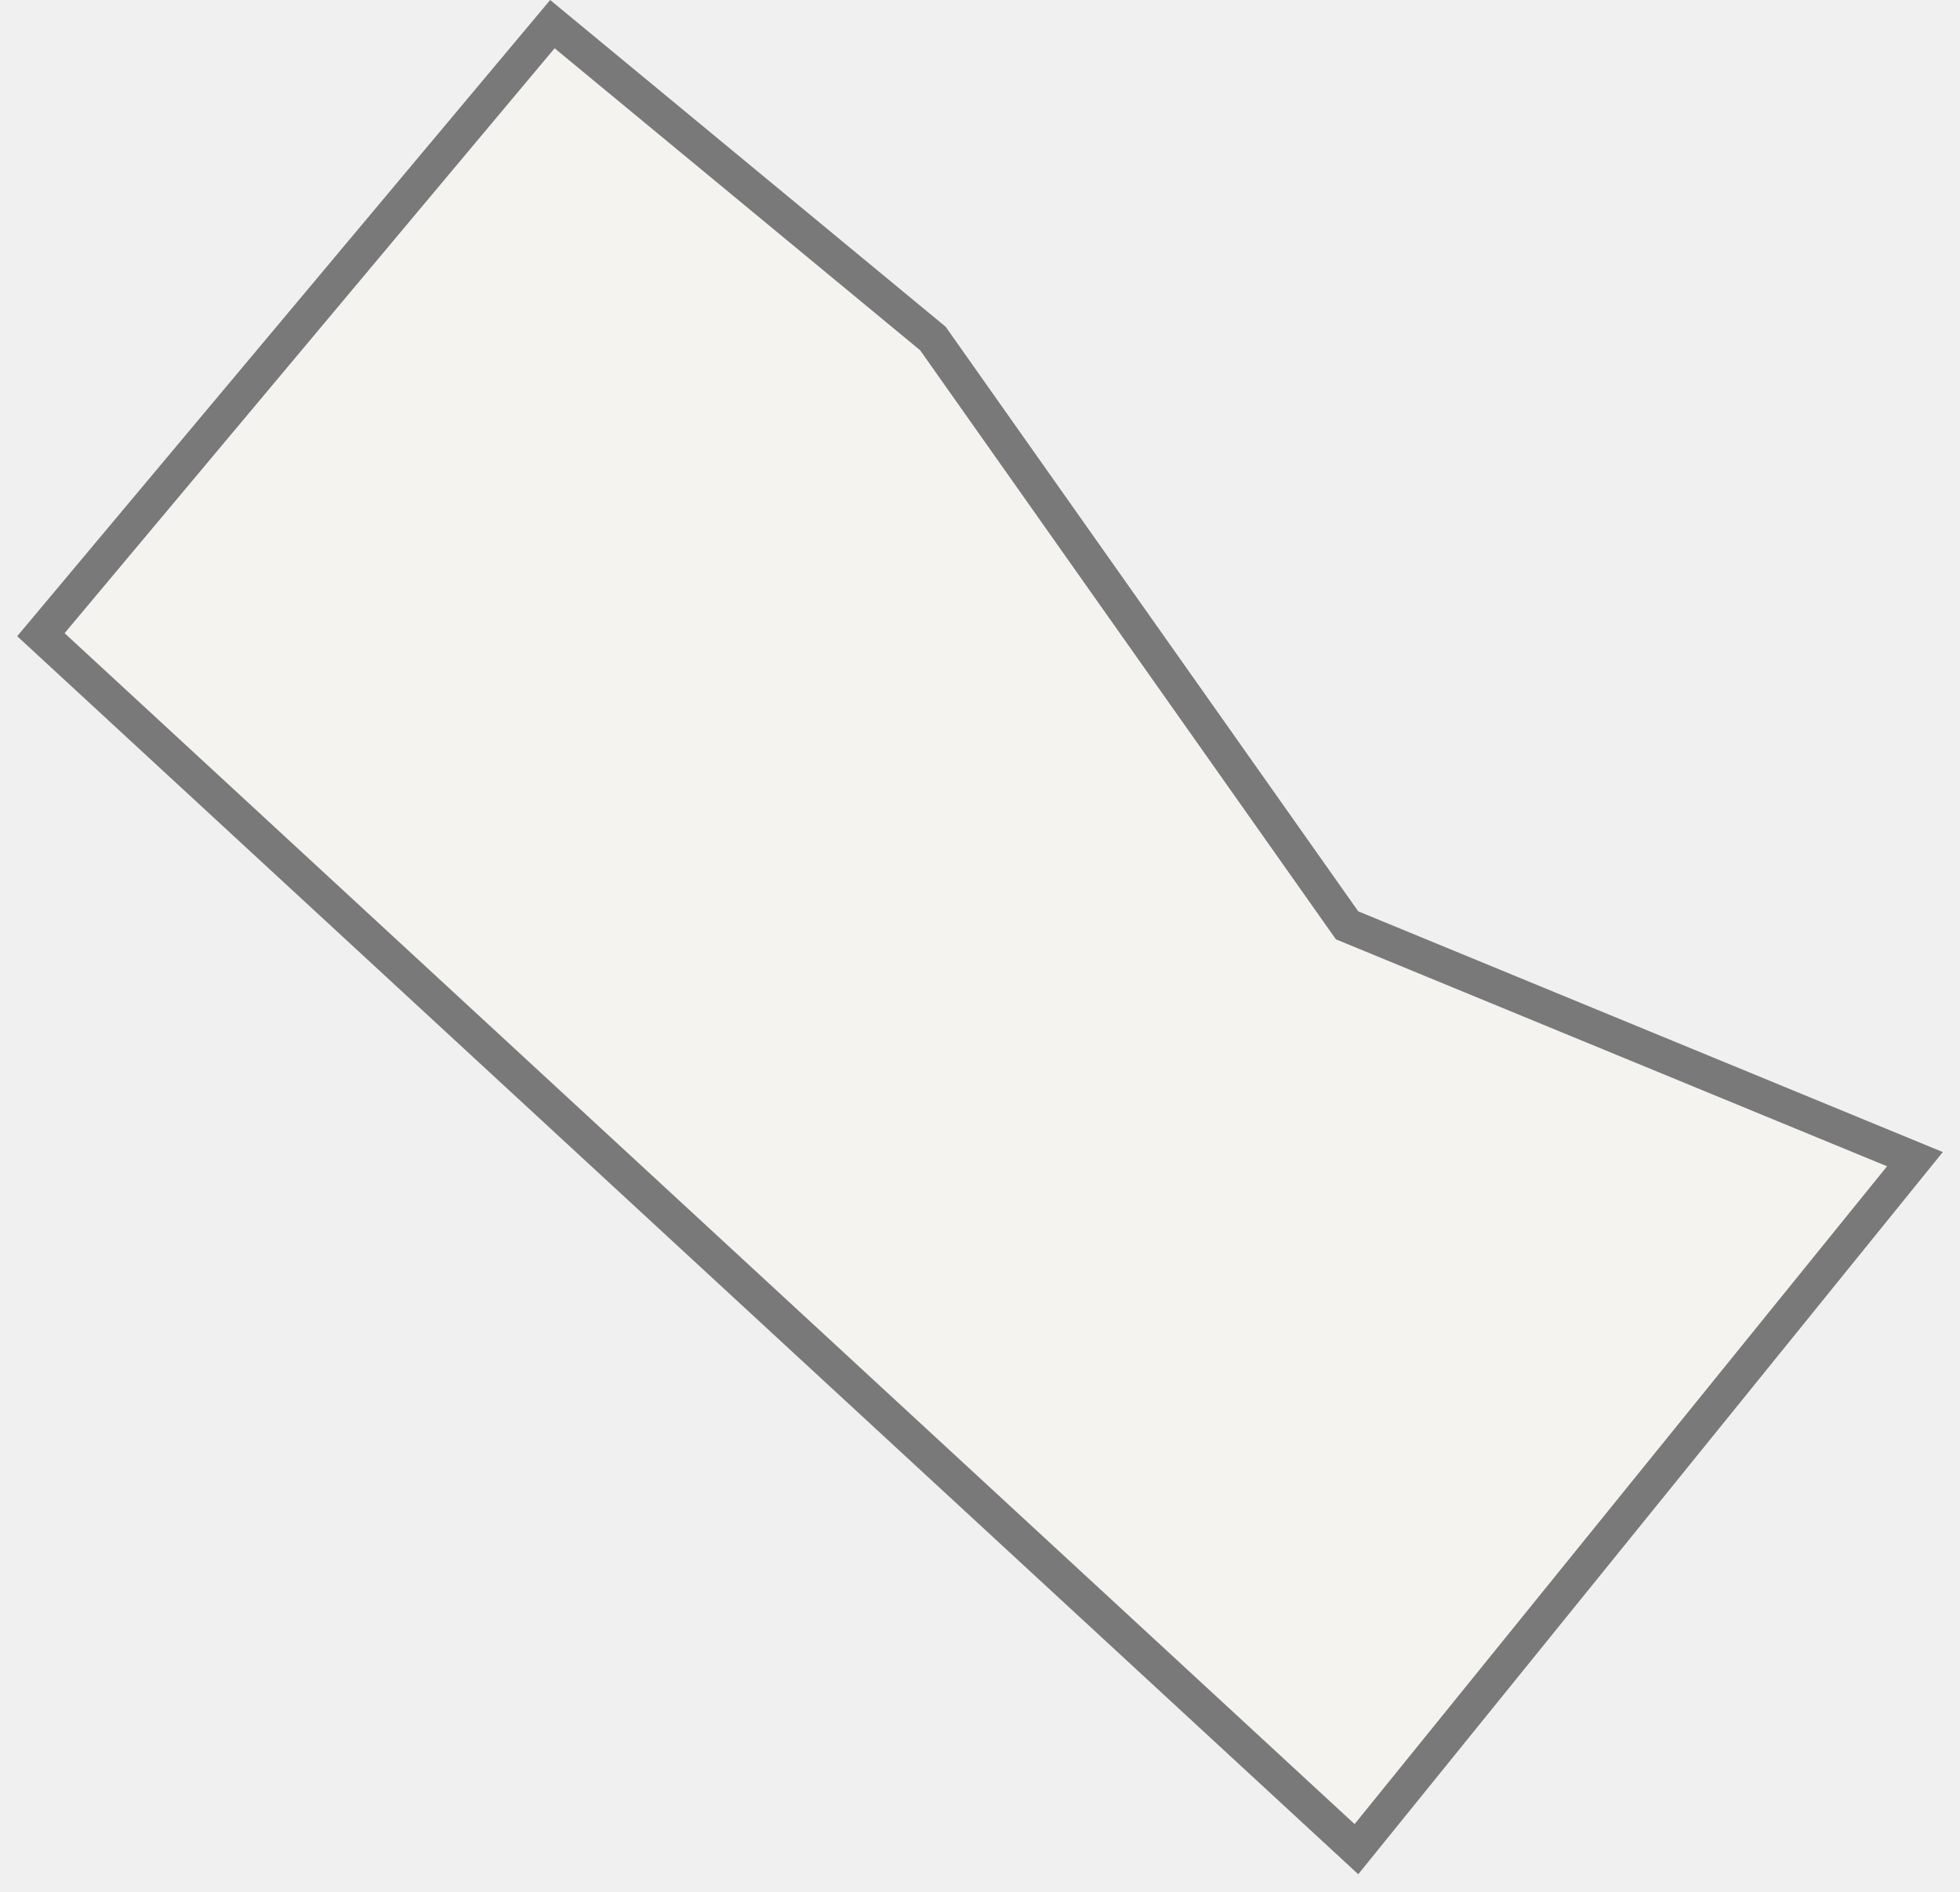
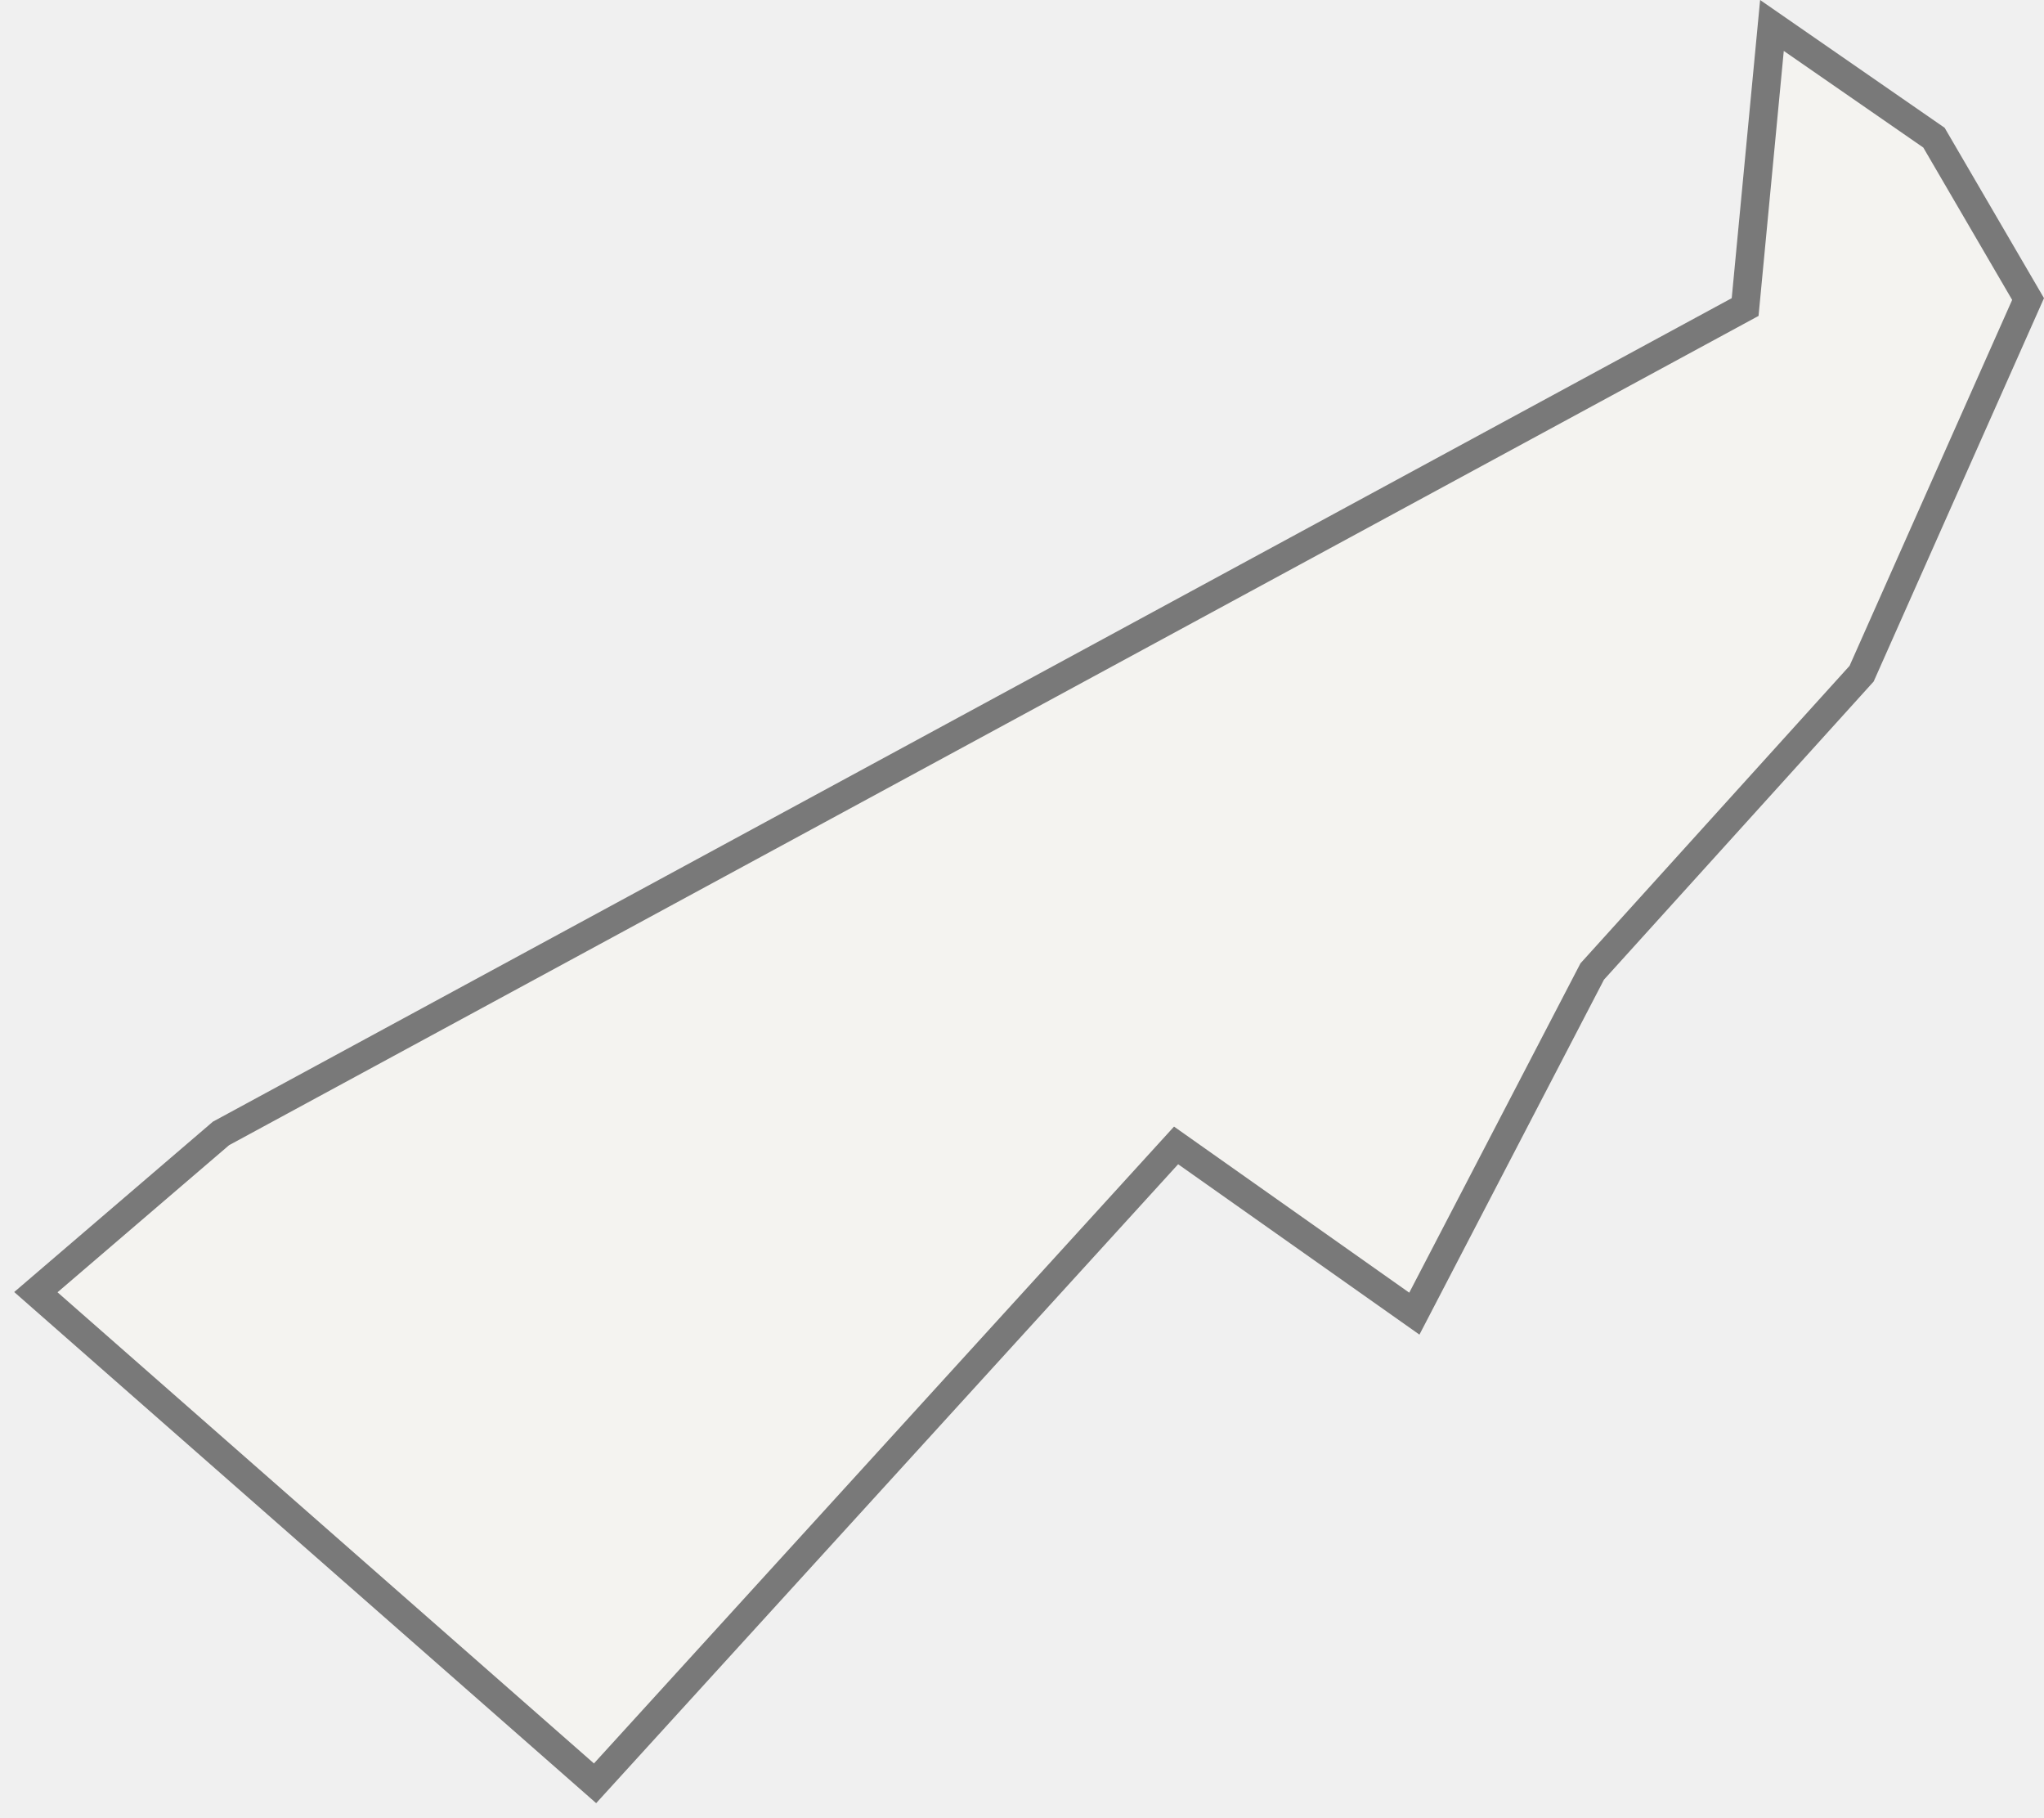
- <svg xmlns="http://www.w3.org/2000/svg" version="1.1" width="57px" height="55px">
+ <svg xmlns="http://www.w3.org/2000/svg" version="1.1" width="72px" height="64px">
  <defs>
-     <mask fill="white" id="clip182">
-       <path d="M 27.5 9.5  L 16 0  L 0.5 18.5  L 39.5 54.5  L 56.5 33.5  L 39.5 26.5  L 27.5 9.5  Z " fill-rule="evenodd" />
+     <mask fill="white" id="clip53">
+       <path d="M 7.5 39.5  L 0.5 45.5  L 21 63.5  L 41.5 41  L 50 47  L 56.5 34.5  L 66 24  L 72 10.5  L 68.5 4.5  L 62 0  L 61 10.5  L 7.5 39.5  Z " fill-rule="evenodd" />
    </mask>
  </defs>
-   <g transform="matrix(1 0 0 1 -285 -90 )">
-     <path d="M 27.5 9.5  L 16 0  L 0.5 18.5  L 39.5 54.5  L 56.5 33.5  L 39.5 26.5  L 27.5 9.5  Z " fill-rule="nonzero" fill="#f4f3f0" stroke="none" transform="matrix(1 0 0 1 285 90 )" />
-     <path d="M 27.5 9.5  L 16 0  L 0.5 18.5  L 39.5 54.5  L 56.5 33.5  L 39.5 26.5  L 27.5 9.5  Z " stroke-width="2" stroke="#797979" fill="none" transform="matrix(1 0 0 1 285 90 )" mask="url(#clip182)" />
+   <g transform="matrix(1 0 0 1 -259 -40 )">
+     <path d="M 7.5 39.5  L 0.5 45.5  L 21 63.5  L 41.5 41  L 50 47  L 56.5 34.5  L 66 24  L 72 10.5  L 68.5 4.5  L 62 0  L 61 10.5  L 7.5 39.5  Z " fill-rule="nonzero" fill="#f4f3f0" stroke="none" transform="matrix(1 0 0 1 259 40 )" />
+     <path d="M 7.5 39.5  L 0.5 45.5  L 21 63.5  L 41.5 41  L 50 47  L 56.5 34.5  L 66 24  L 72 10.5  L 68.5 4.5  L 62 0  L 61 10.5  L 7.5 39.5  Z " stroke-width="2" stroke="#797979" fill="none" transform="matrix(1 0 0 1 259 40 )" mask="url(#clip53)" />
  </g>
</svg>
